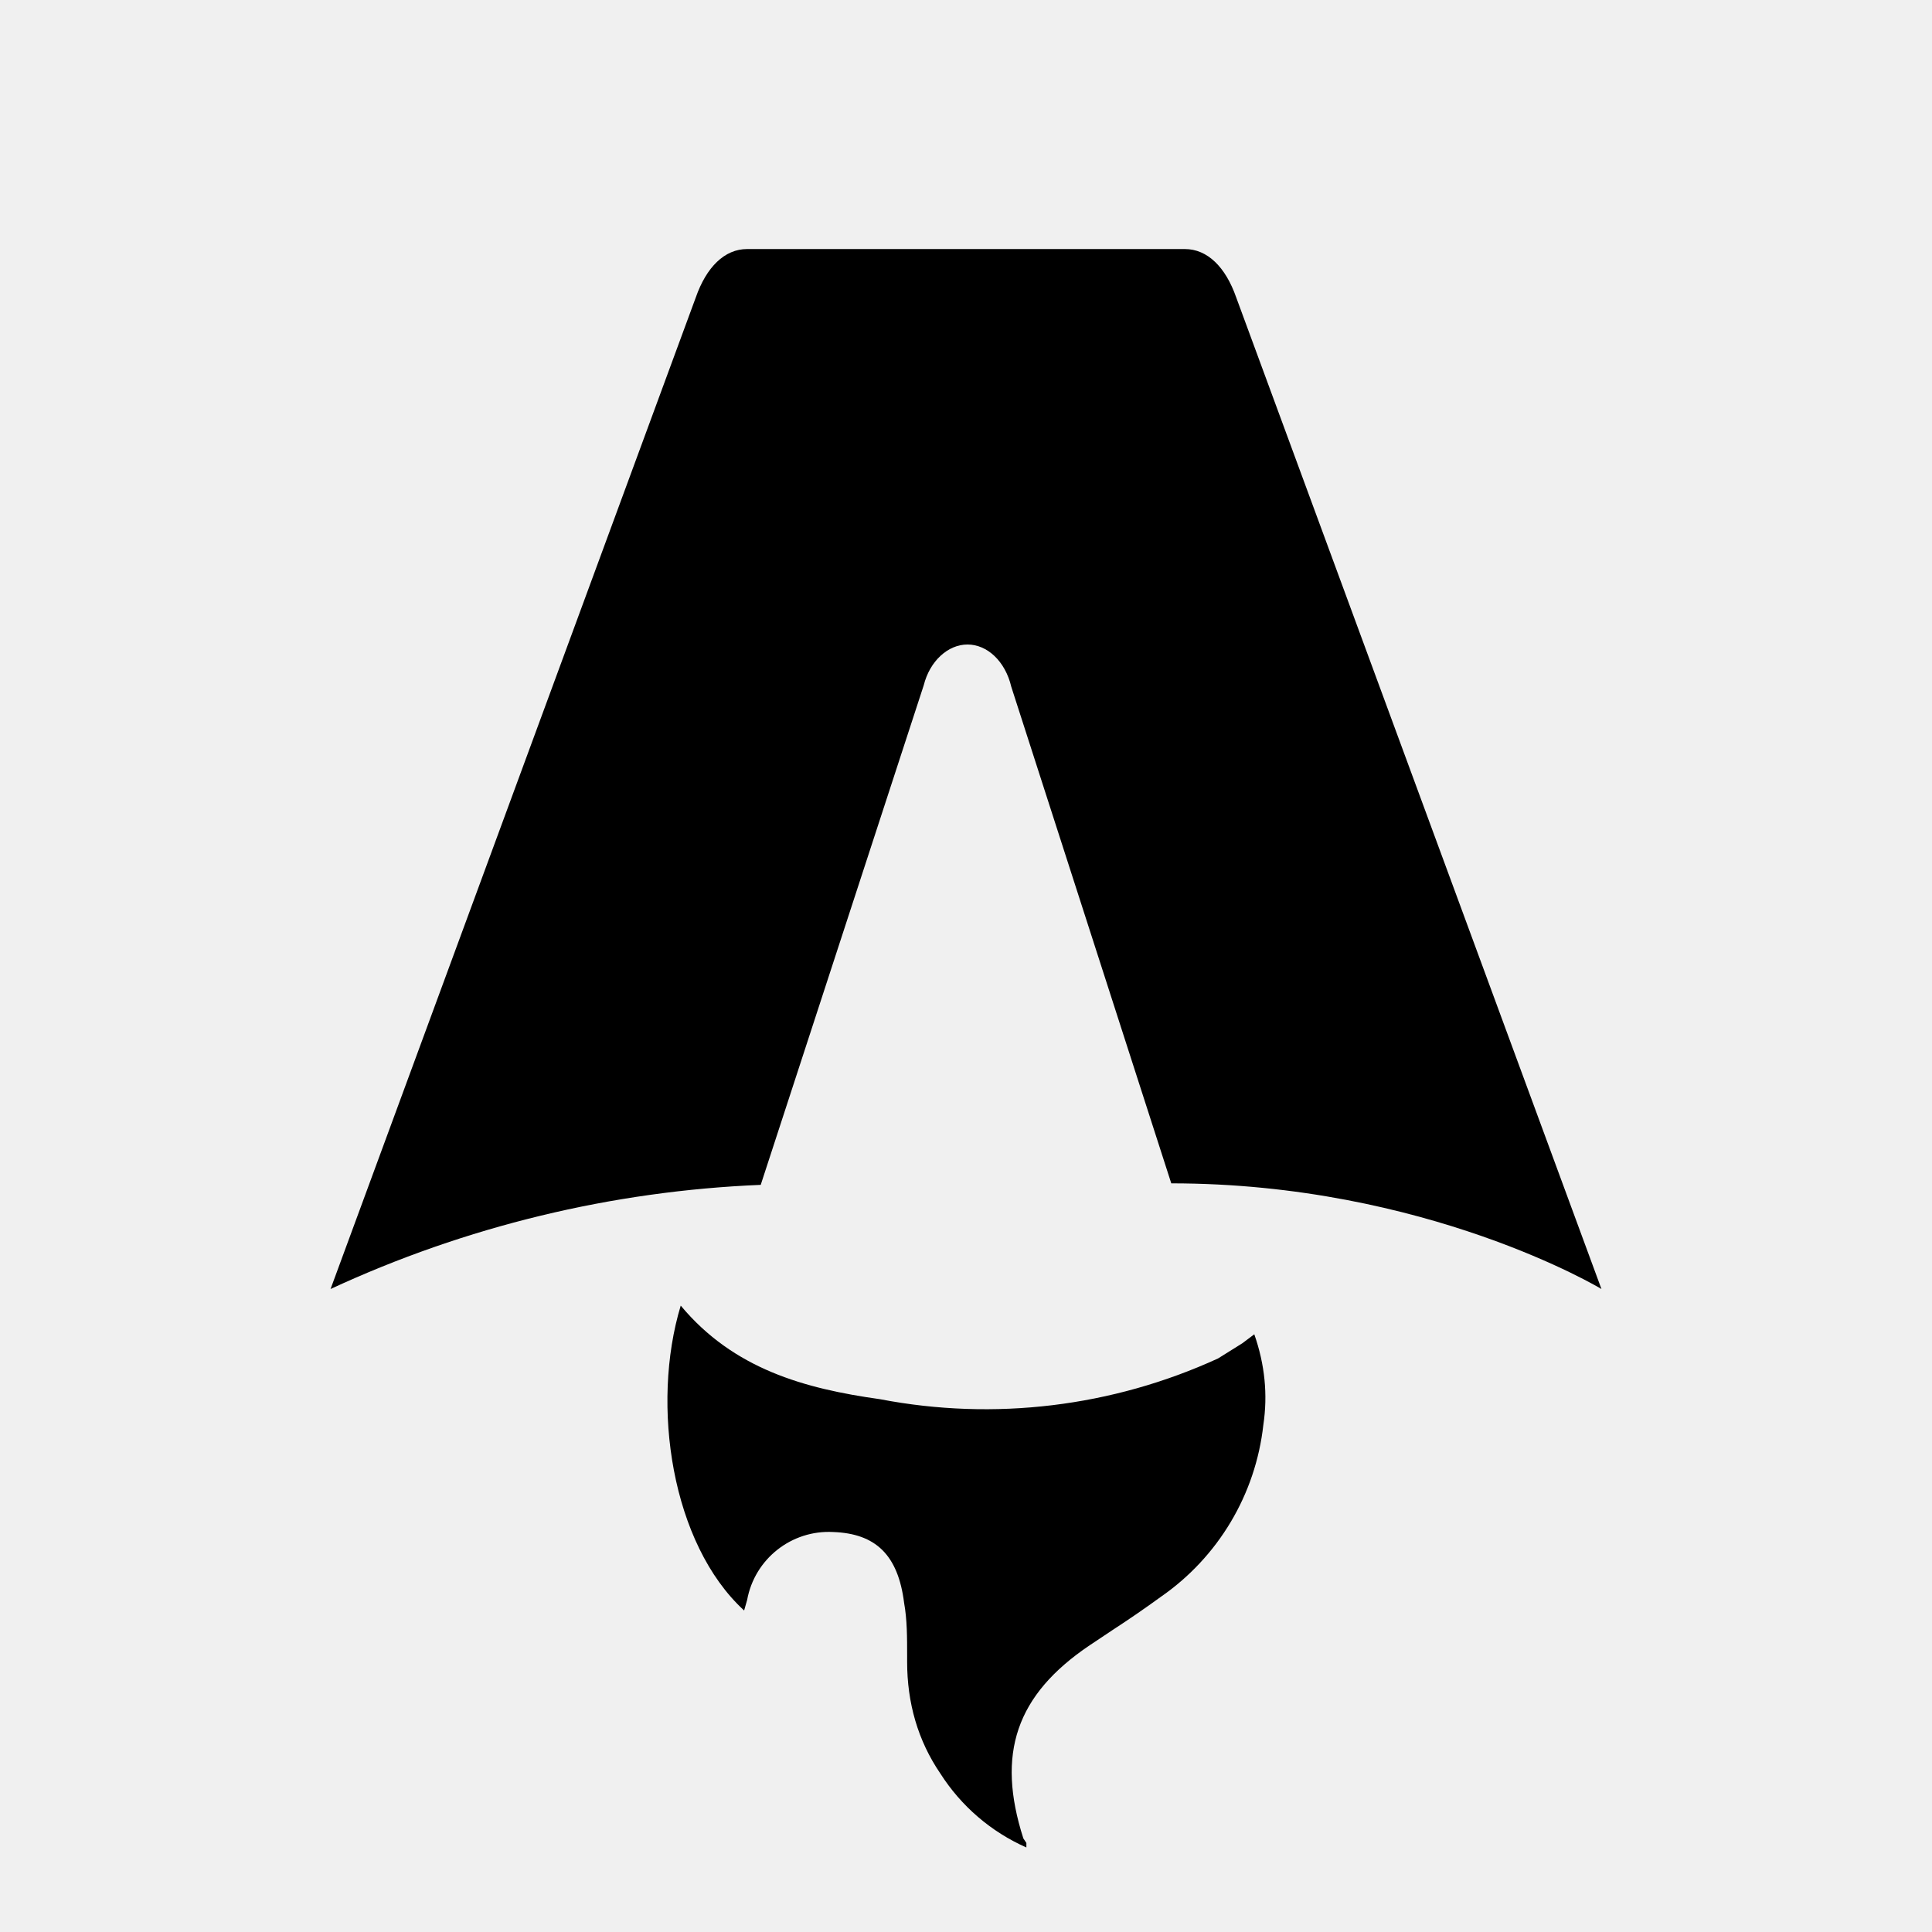
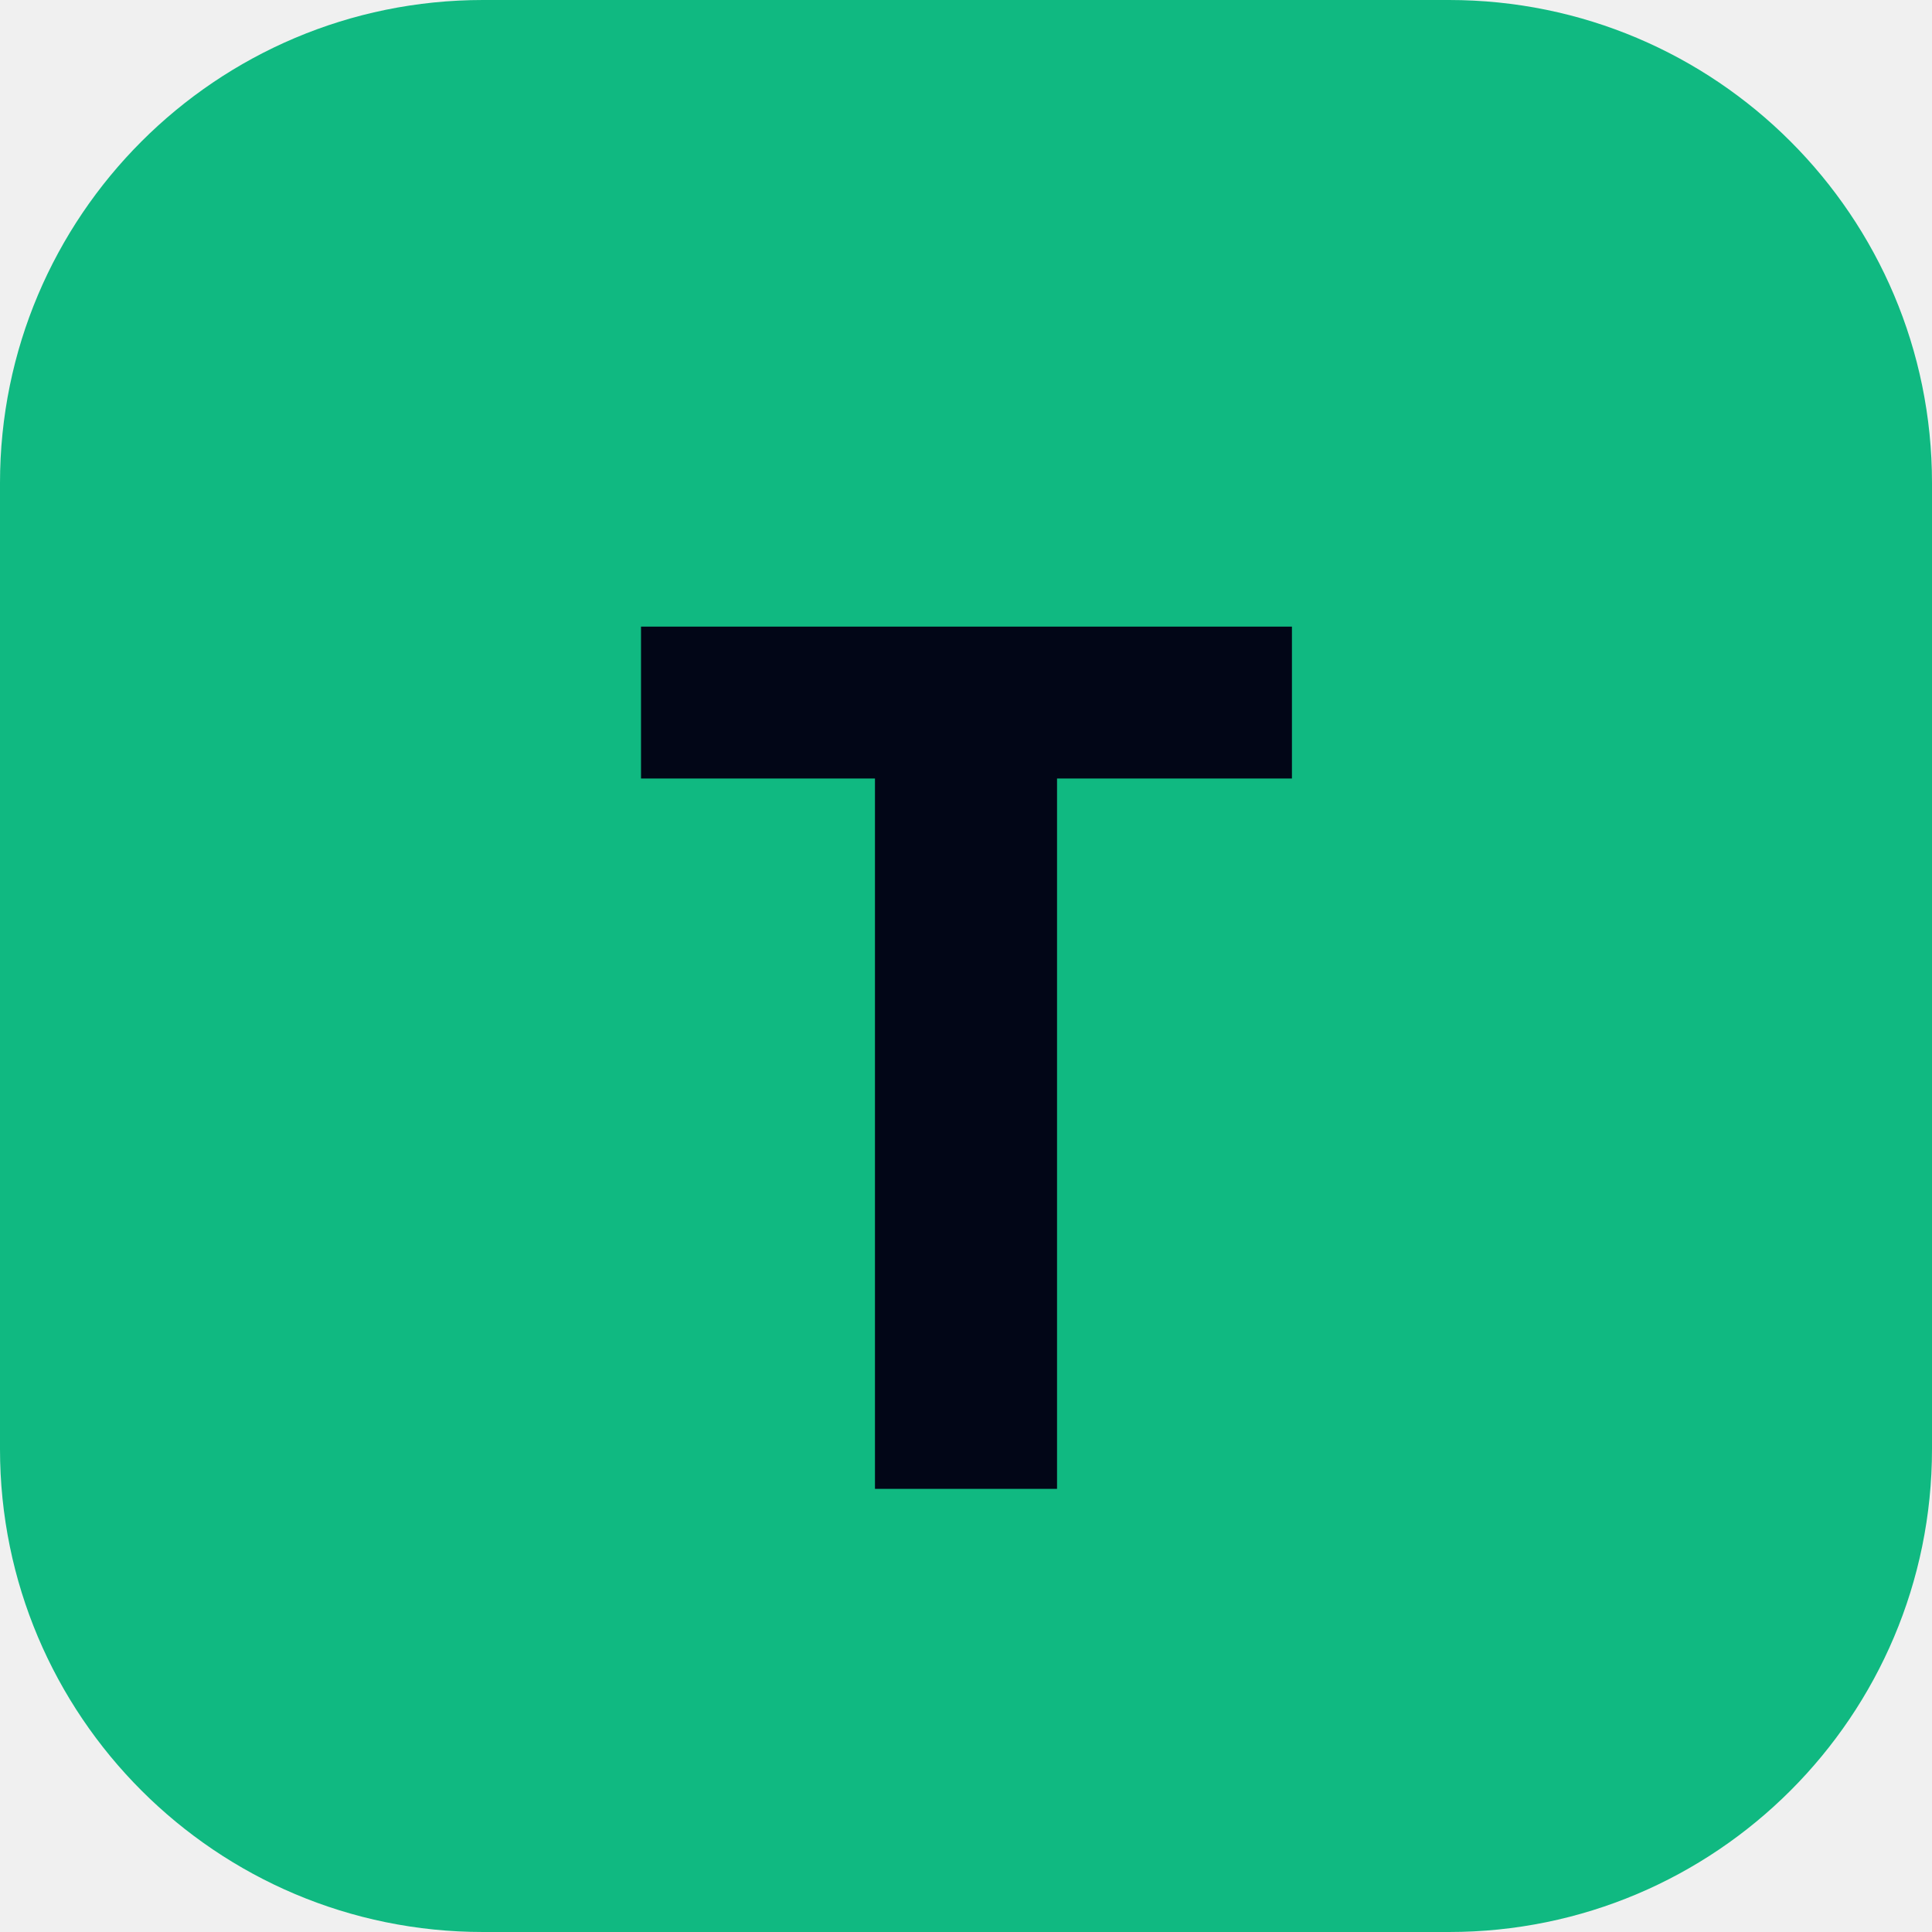
- <svg xmlns="http://www.w3.org/2000/svg" fill="none" viewBox="0 0 128 128">
-   <path d="M50.4 78.5a75.1 75.1 0 0 0-28.5 6.9l24.2-65.7c.7-2 1.9-3.2 3.4-3.2h29c1.5 0 2.7 1.2 3.4 3.2l24.2 65.7s-11.6-7-28.5-7L67 45.5c-.4-1.7-1.6-2.8-2.9-2.8-1.3 0-2.5 1.1-2.9 2.7L50.4 78.5Zm-1.1 28.2Zm-4.2-20.2c-2 6.6-.6 15.8 4.2 20.2a17.5 17.5 0 0 1 .2-.7 5.5 5.5 0 0 1 5.7-4.5c2.8.1 4.3 1.5 4.7 4.7.2 1.1.2 2.3.2 3.5v.4c0 2.7.7 5.2 2.2 7.4a13 13 0 0 0 5.7 4.9v-.3l-.2-.3c-1.8-5.6-.5-9.5 4.4-12.8l1.5-1a73 73 0 0 0 3.2-2.2 16 16 0 0 0 6.8-11.4c.3-2 .1-4-.6-6l-.8.6-1.6 1a37 37 0 0 1-22.4 2.7c-5-.7-9.7-2-13.2-6.2Z" />
-   <style>
-         path { fill: #000; }
-         @media (prefers-color-scheme: dark) {
-             path { fill: #FFF; }
-         }
-     </style>
+ <svg xmlns="http://www.w3.org/2000/svg" width="32" height="32" viewBox="0 0 32 32" fill="none">
+   <rect width="32" height="32" rx="8" fill="#10B981" />
+   <text x="50%" y="55%" dominant-baseline="middle" text-anchor="middle" font-family="sans-serif" font-size="20" font-weight="bold" fill="#020617">T</text>
</svg>
